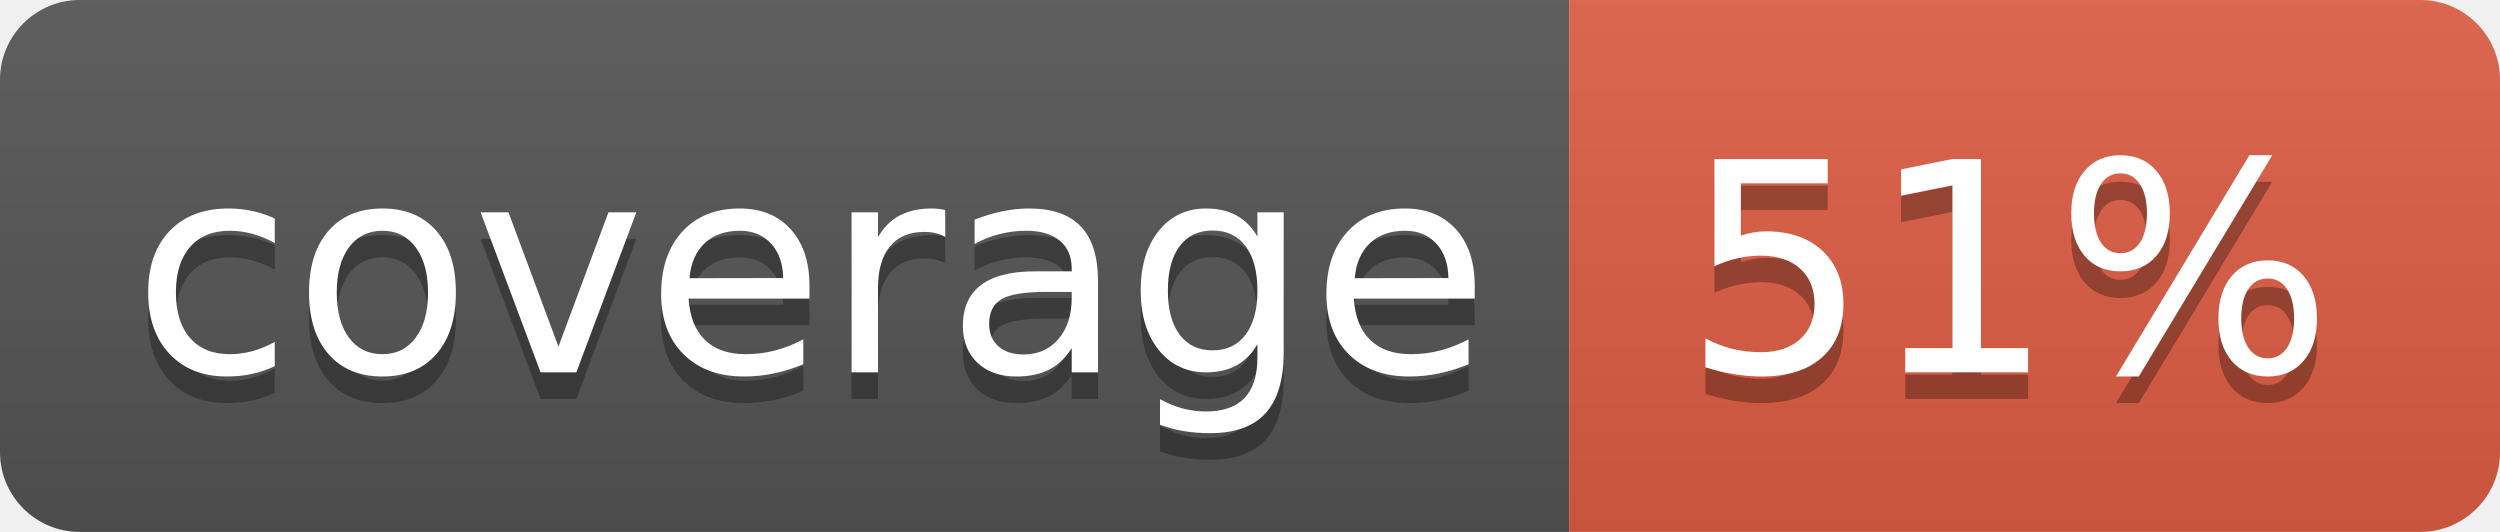
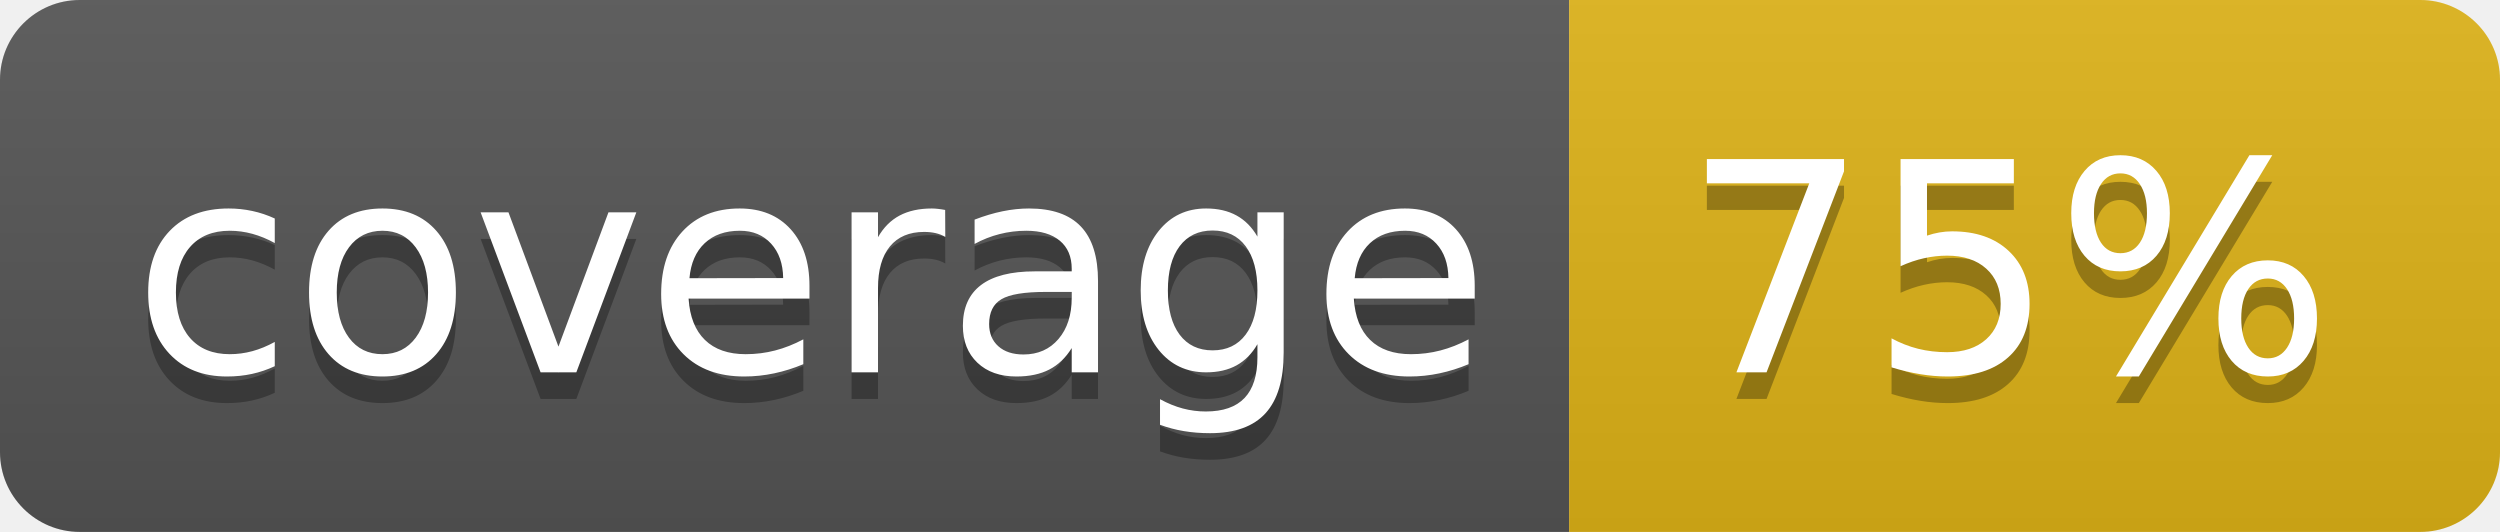
<svg xmlns="http://www.w3.org/2000/svg" width="94" height="20">
  <linearGradient id="b" x2="0" y2="100%">
    <stop offset="0" stop-color="#bbb" stop-opacity=".1" />
    <stop offset="1" stop-opacity=".1" />
  </linearGradient>
  <clipPath id="a">
    <rect width="94" height="20" rx="3" fill="#fff" />
  </clipPath>
  <g clip-path="url(#a)">
    <path fill="#555" d="M0 0h59v20H0z" />
-     <path fill="#e05d44" d="M59 0h35v20H59z" />
+     <path fill="#dfb317" d="M59 0h35v20H59z" />
    <path fill="url(#b)" d="M0 0h94v20H0z" />
  </g>
  <g fill="#fff" text-anchor="middle" font-family="DejaVu Sans,Verdana,Geneva,sans-serif" font-size="110">
    <text x="305" y="150" fill="#010101" fill-opacity=".3" transform="scale(.1)" textLength="490">coverage</text>
    <text x="305" y="140" transform="scale(.1)" textLength="490">coverage</text>
-     <text x="755" y="150" fill="#010101" fill-opacity=".3" transform="scale(.1)" textLength="250">51%</text>
-     <text x="755" y="140" transform="scale(.1)" textLength="250">51%</text>
+     <text x="755" y="150" fill="#010101" fill-opacity=".3" transform="scale(.1)" textLength="250">75%</text>
+     <text x="755" y="140" transform="scale(.1)" textLength="250">75%</text>
  </g>
</svg>
